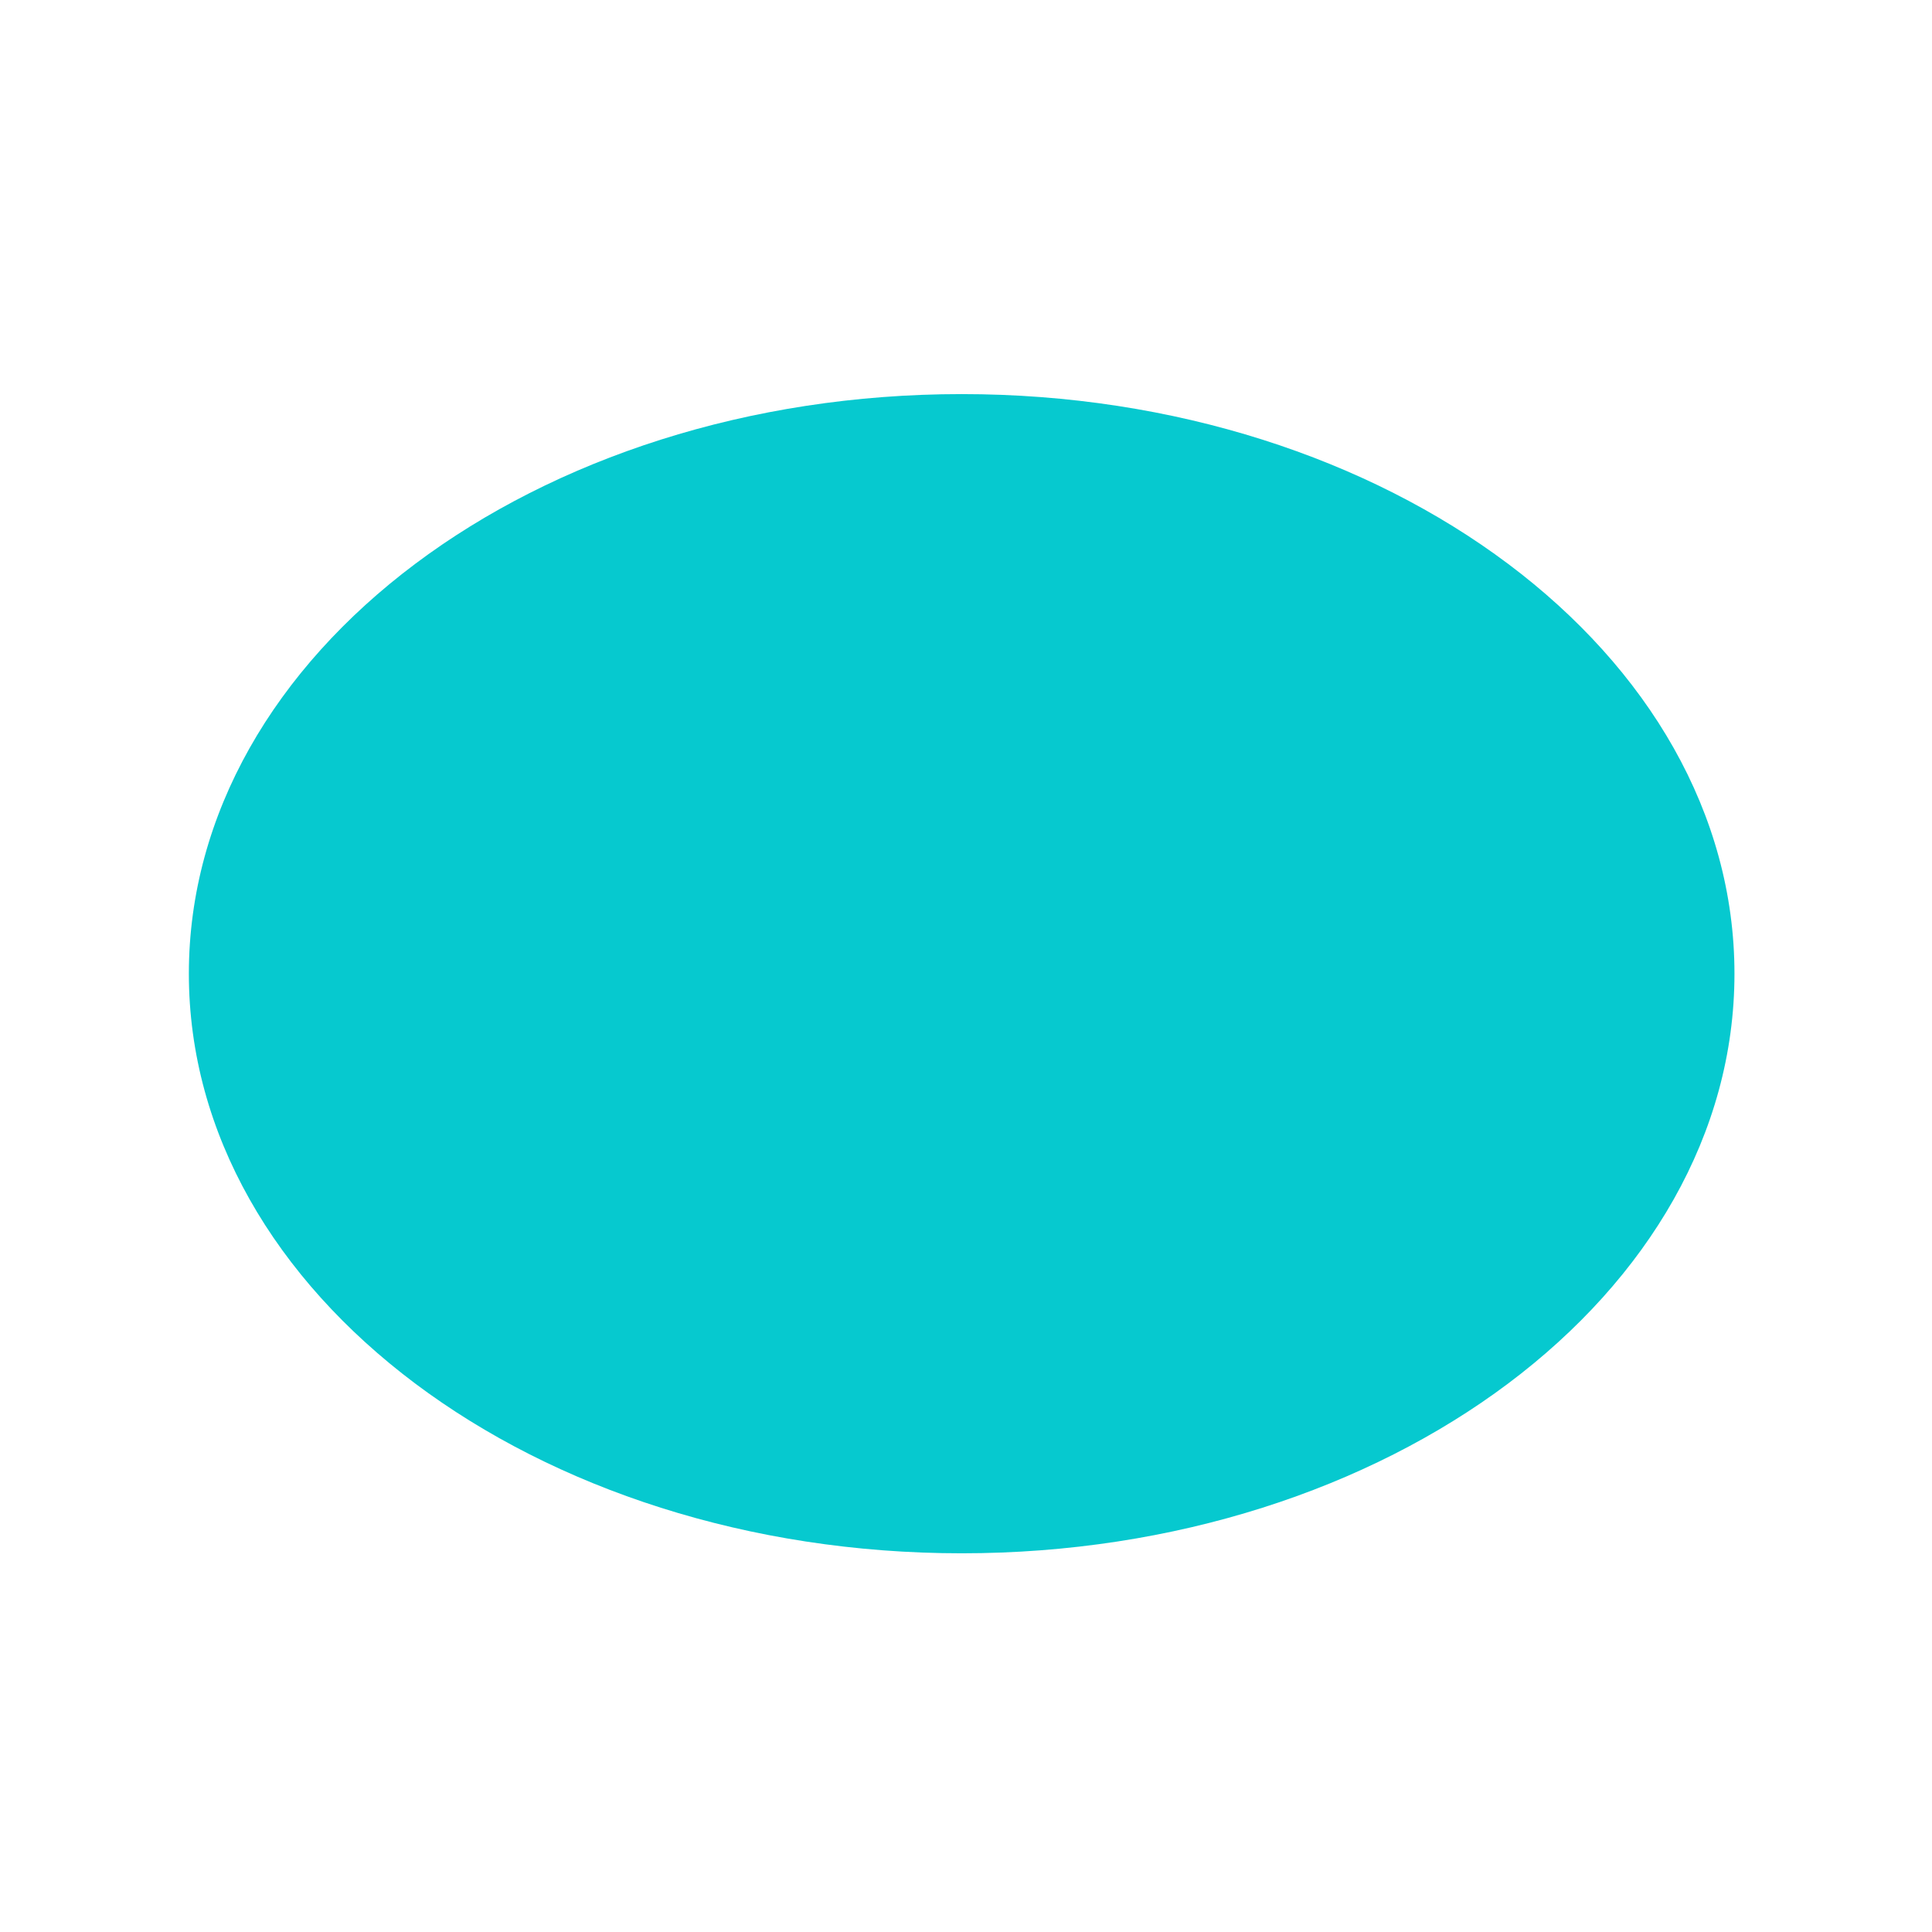
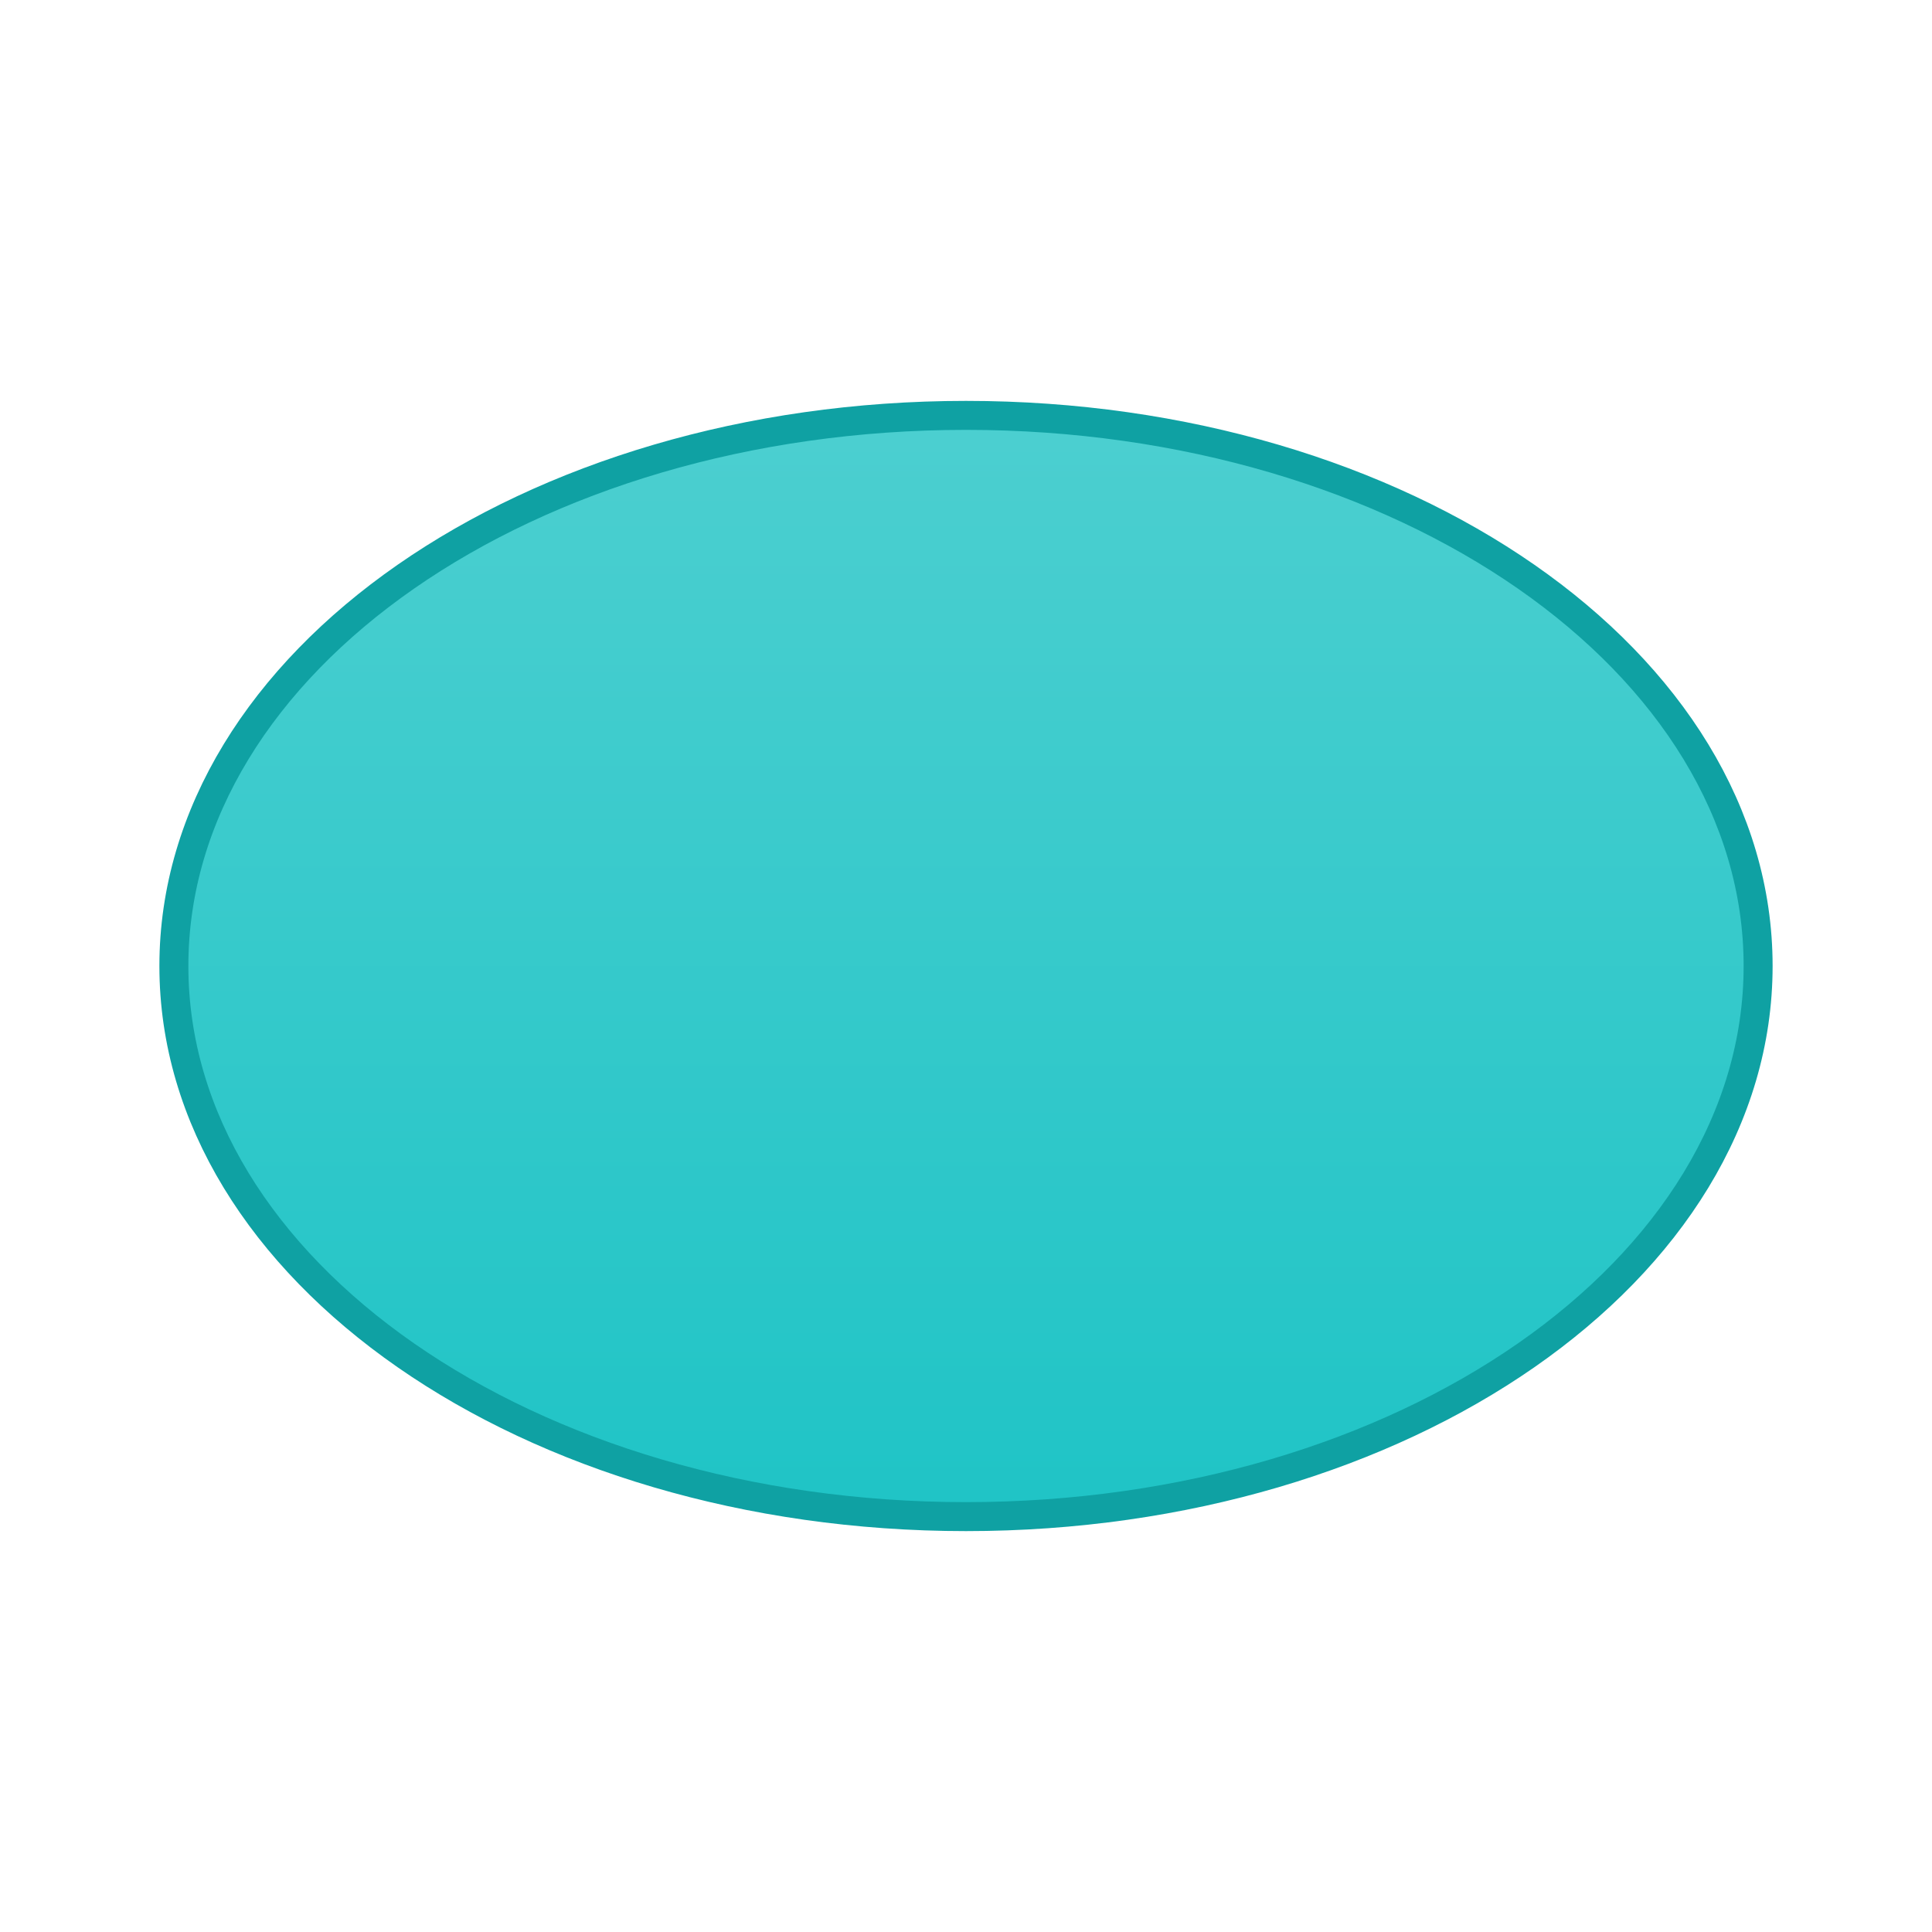
<svg xmlns="http://www.w3.org/2000/svg" viewBox="0 0 200 200">
-   <ellipse style="stroke: rgba(0, 0, 0, 0); fill: rgb(6, 201, 207);" cx="99.551" cy="100.797" rx="80" ry="60" transform="matrix(1, 0, 0, 1, -3.552713678800501e-15, 0)" />
+   <defs>
+     <linearGradient id="ovalFill" x1="0" y1="0" x2="0" y2="1">
+       <stop offset="0" stop-color="#4CCFD0" />
+       <stop offset="1" stop-color="#1FC4C6" />
+     </linearGradient>
+   </defs>
+   <ellipse cx="100" cy="100" rx="82" ry="57" fill="url(#ovalFill)" stroke="#0FA1A3" stroke-width="3" stroke-linejoin="round" />
</svg>
